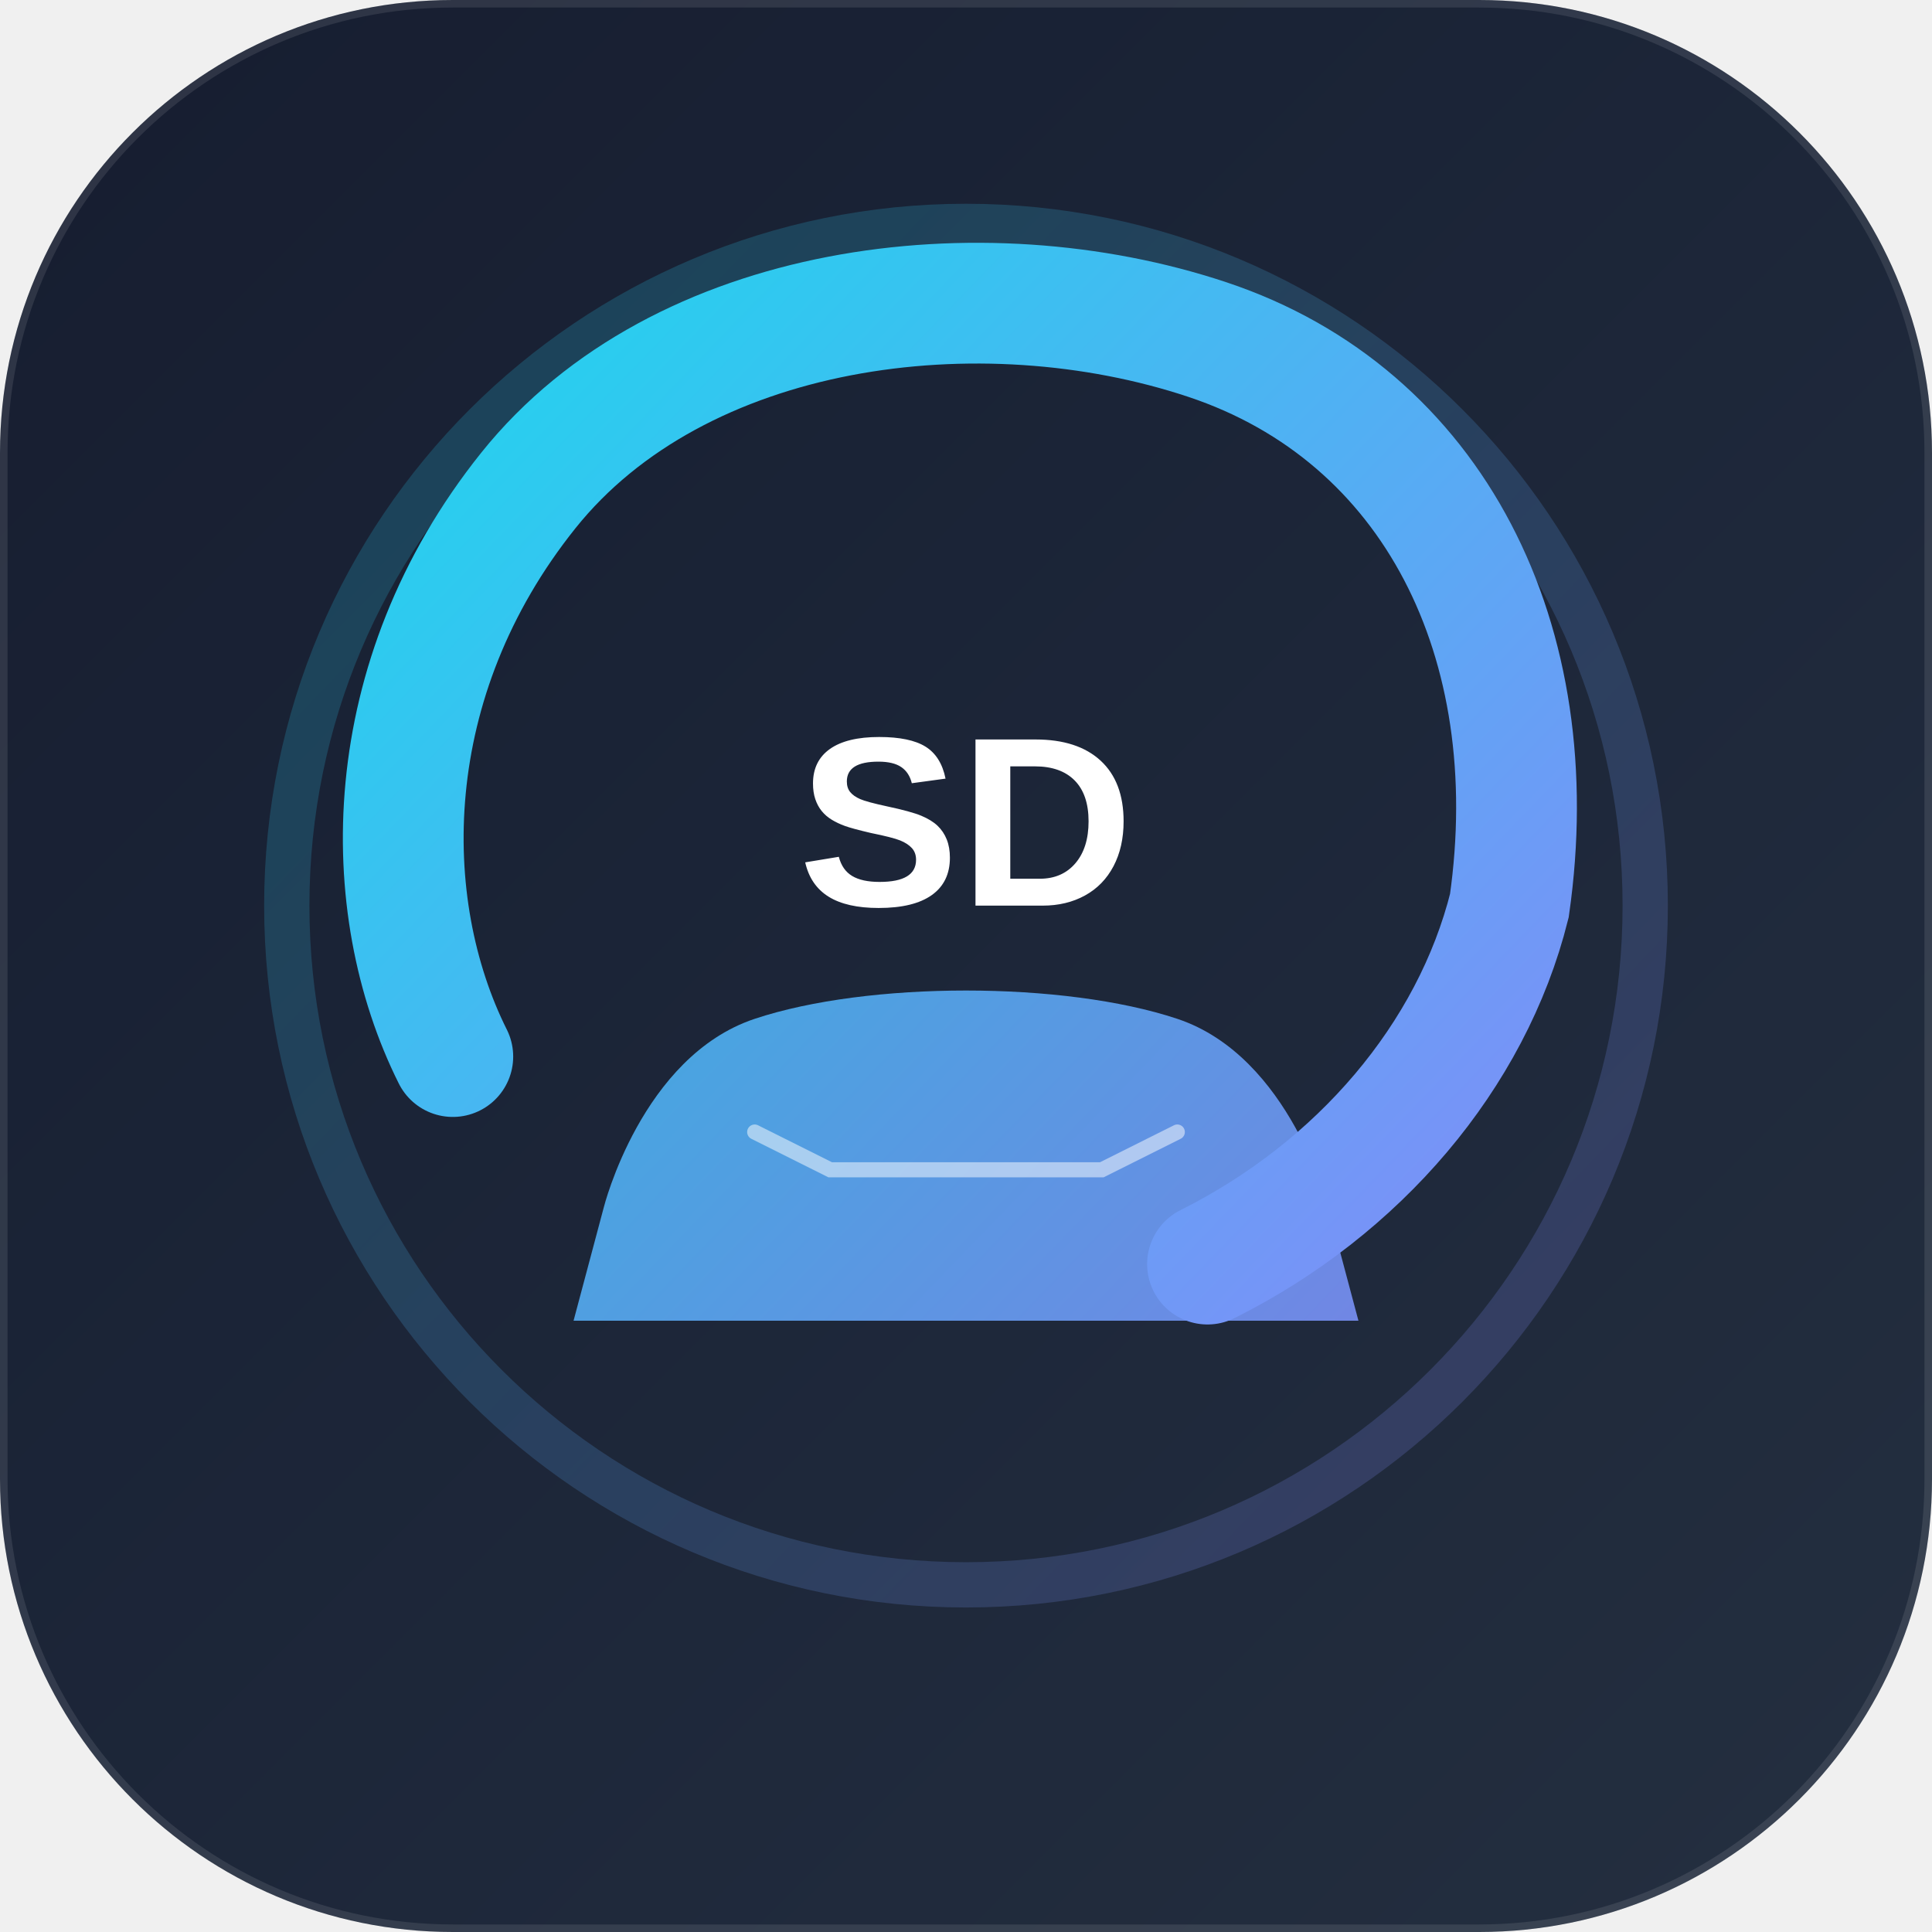
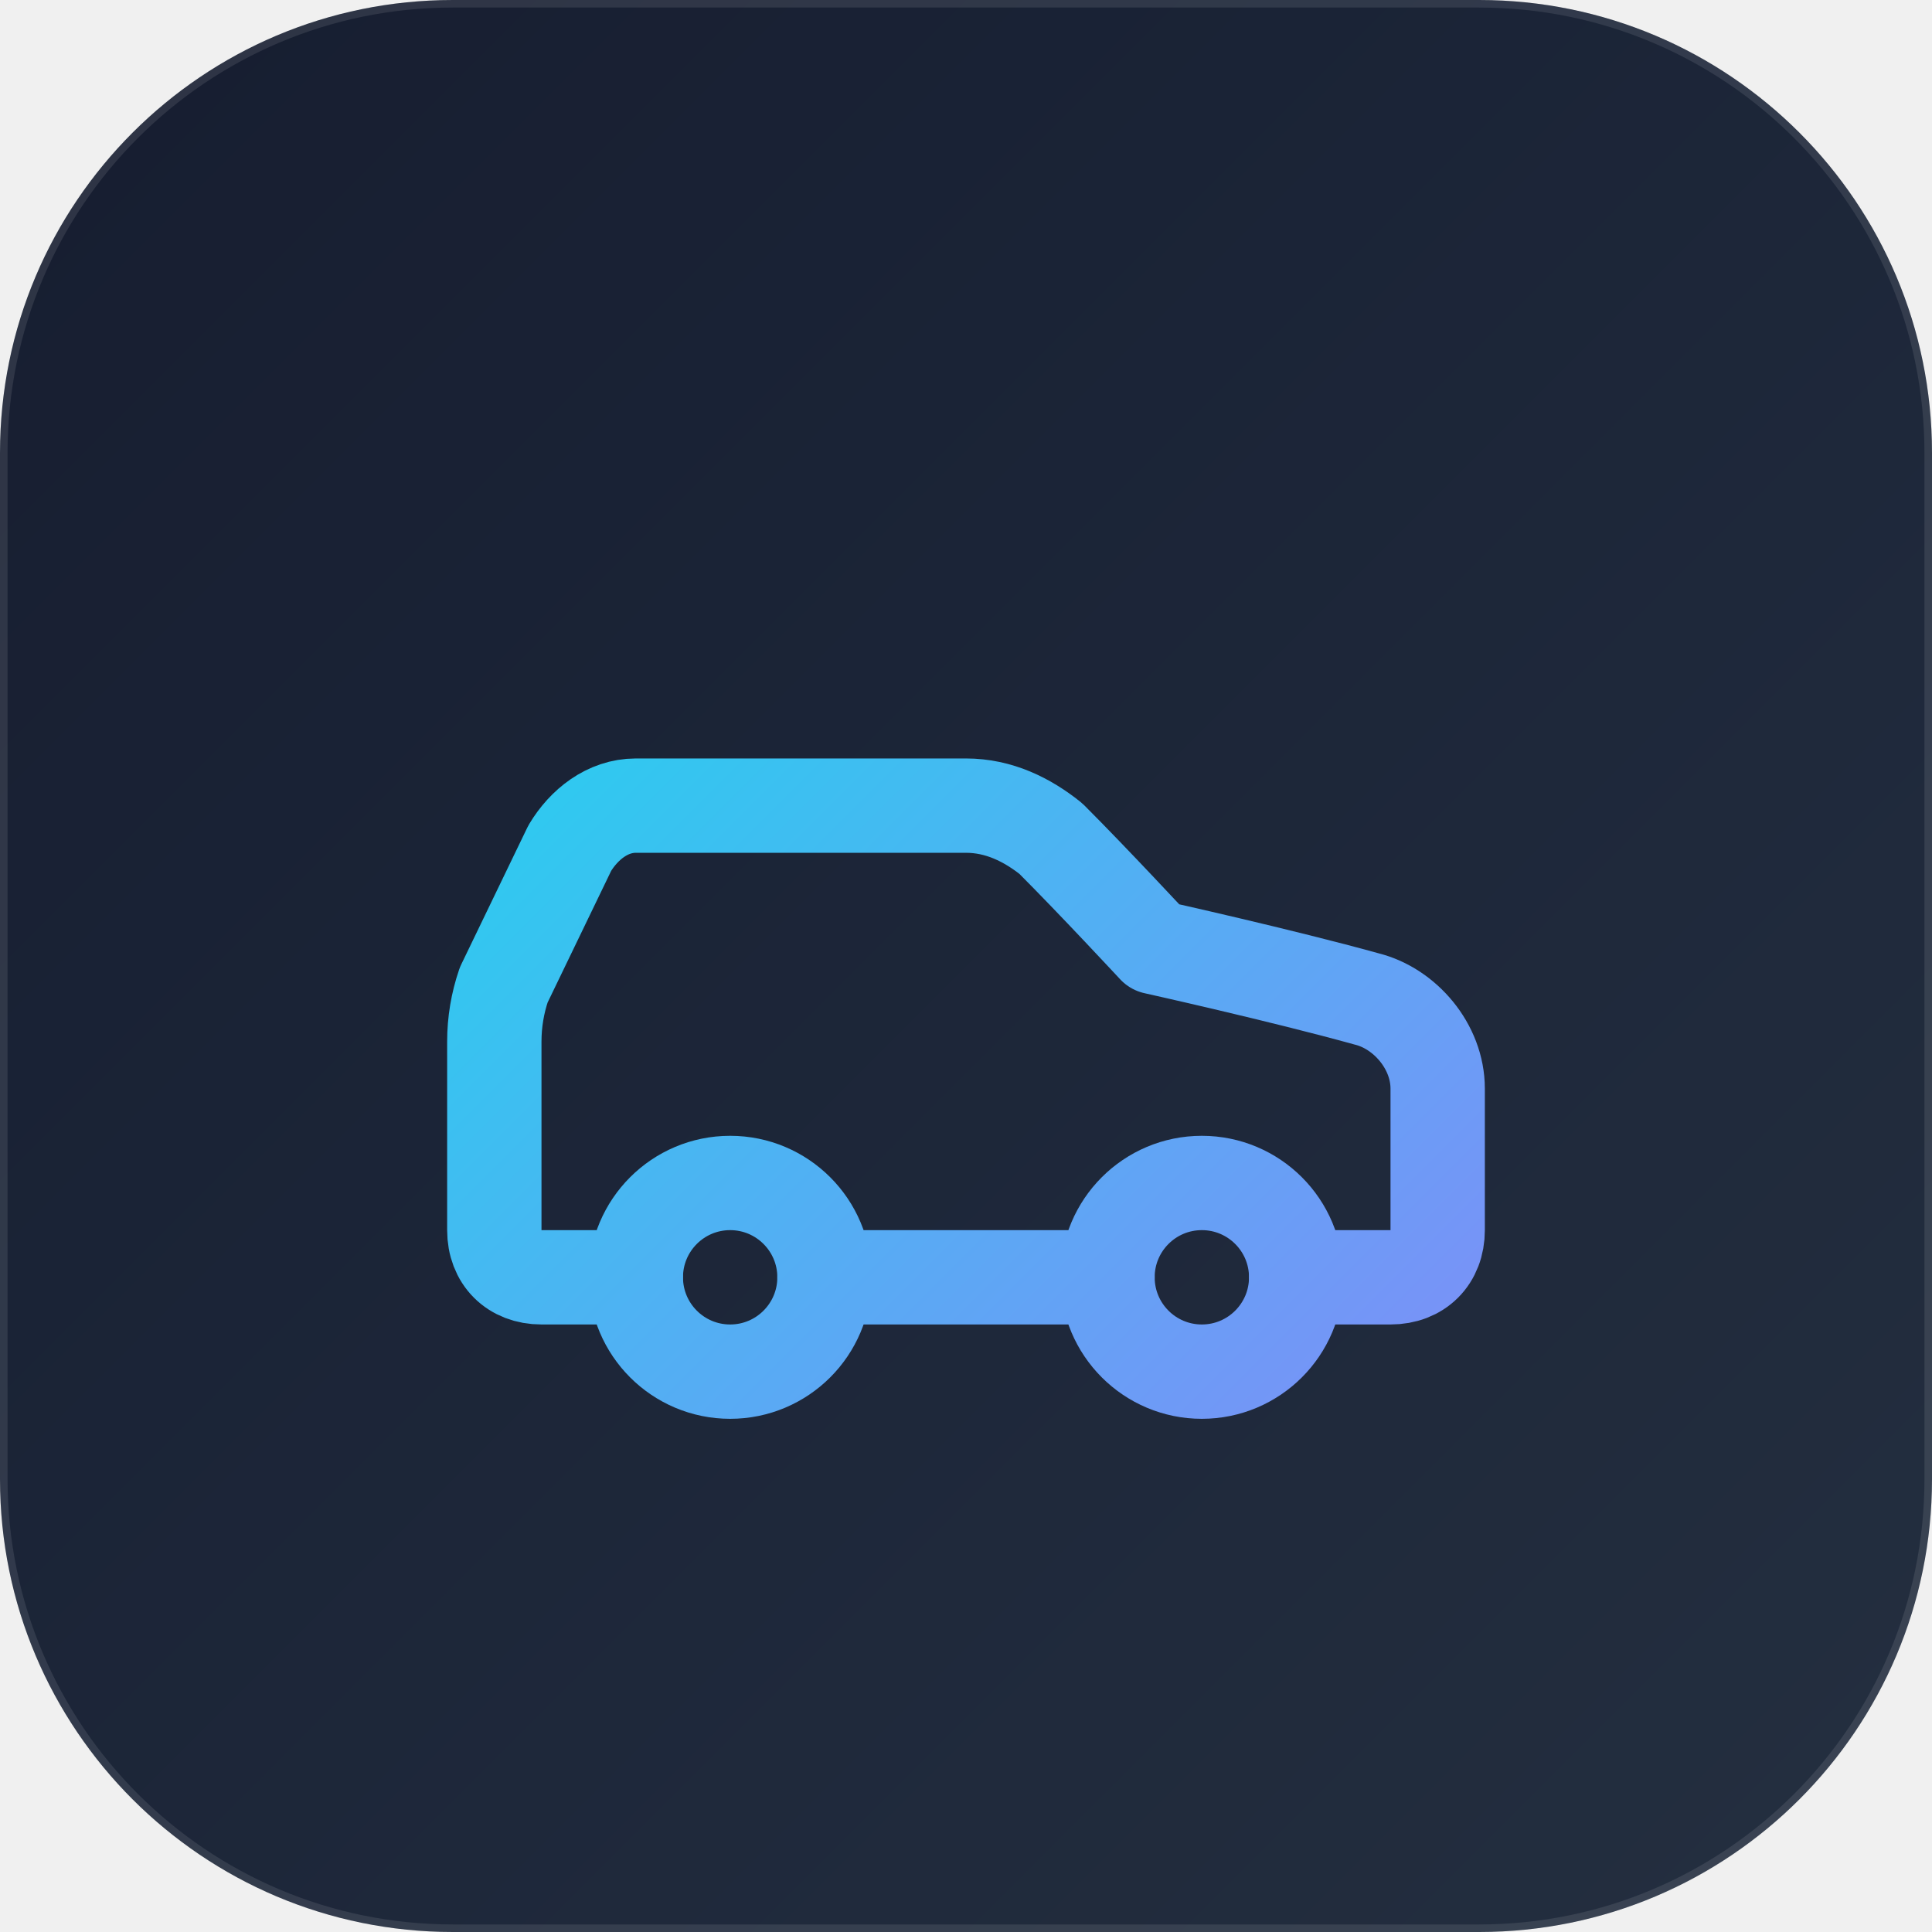
<svg xmlns="http://www.w3.org/2000/svg" width="512" height="512" viewBox="0 0 512 512" fill="none">
  <rect width="512" height="512" rx="120" fill="url(#bg_gradient)" />
  <rect x="0" y="0" width="512" height="512" rx="120" fill="white" fill-opacity="0.03" />
  <rect x="1" y="1" width="510" height="510" rx="119" stroke="white" stroke-opacity="0.1" stroke-width="2" />
-   <circle cx="256" cy="240" r="180" stroke="url(#accent_gradient)" stroke-width="12" stroke-opacity="0.2" />
-   <path d="M160 320C160 320 170 280 200 270C230 260 282 260 312 270C342 280 352 320 352 320L360 350H152L160 320Z" fill="url(#accent_gradient)" fill-opacity="0.9" />
-   <path d="M200 300L220 310H292L312 300" stroke="white" stroke-width="4" stroke-opacity="0.5" stroke-linecap="round" />
-   <path d="M120 280C100 240 100 180 140 130C180 80 260 70 320 90C380 110 410 170 400 240C390 280 360 315 320 335" stroke="url(#accent_gradient)" stroke-width="32" stroke-linecap="round" />
-   <text x="256" y="240" text-anchor="middle" font-family="Arial, sans-serif" font-weight="900" font-size="64" fill="white" style="text-shadow: 0 0 20px #22D3EE">SD</text>
+   <g transform="translate(106, 126) scale(12.5)" stroke="url(#accent_gradient)" stroke-width="2" stroke-linecap="round" stroke-linejoin="round" fill="none">
+     <path d="M19 17h2c.6 0 1-.4 1-1v-3c0-.9-.7-1.7-1.5-1.9C18.7 10.6 16 10 16 10s-1.3-1.4-2.2-2.3c-.5-.4-1.1-.7-1.8-.7H5c-.6 0-1.1.4-1.4.9l-1.4 2.9A3.7 3.7 0 0 0 2 12v4c0 .6.4 1 1 1h2" />
+     <circle cx="7" cy="17" r="2" />
+     <path d="M9 17h6" />
+     <circle cx="17" cy="17" r="2" />
+   </g>
  <defs>
    <linearGradient id="bg_gradient" x1="0" y1="0" x2="512" y2="512" gradientUnits="userSpaceOnUse">
      <stop stop-color="#0F172A" />
      <stop offset="1" stop-color="#1E293B" />
    </linearGradient>
-     <linearGradient id="accent_gradient" x1="120" y1="80" x2="400" y2="350" gradientUnits="userSpaceOnUse">
+     <linearGradient id="accent_gradient" x1="2" y1="2" x2="22" y2="22" gradientUnits="userSpaceOnUse">
      <stop stop-color="#22D3EE" />
      <stop offset="1" stop-color="#818CF8" />
    </linearGradient>
  </defs>
</svg>
